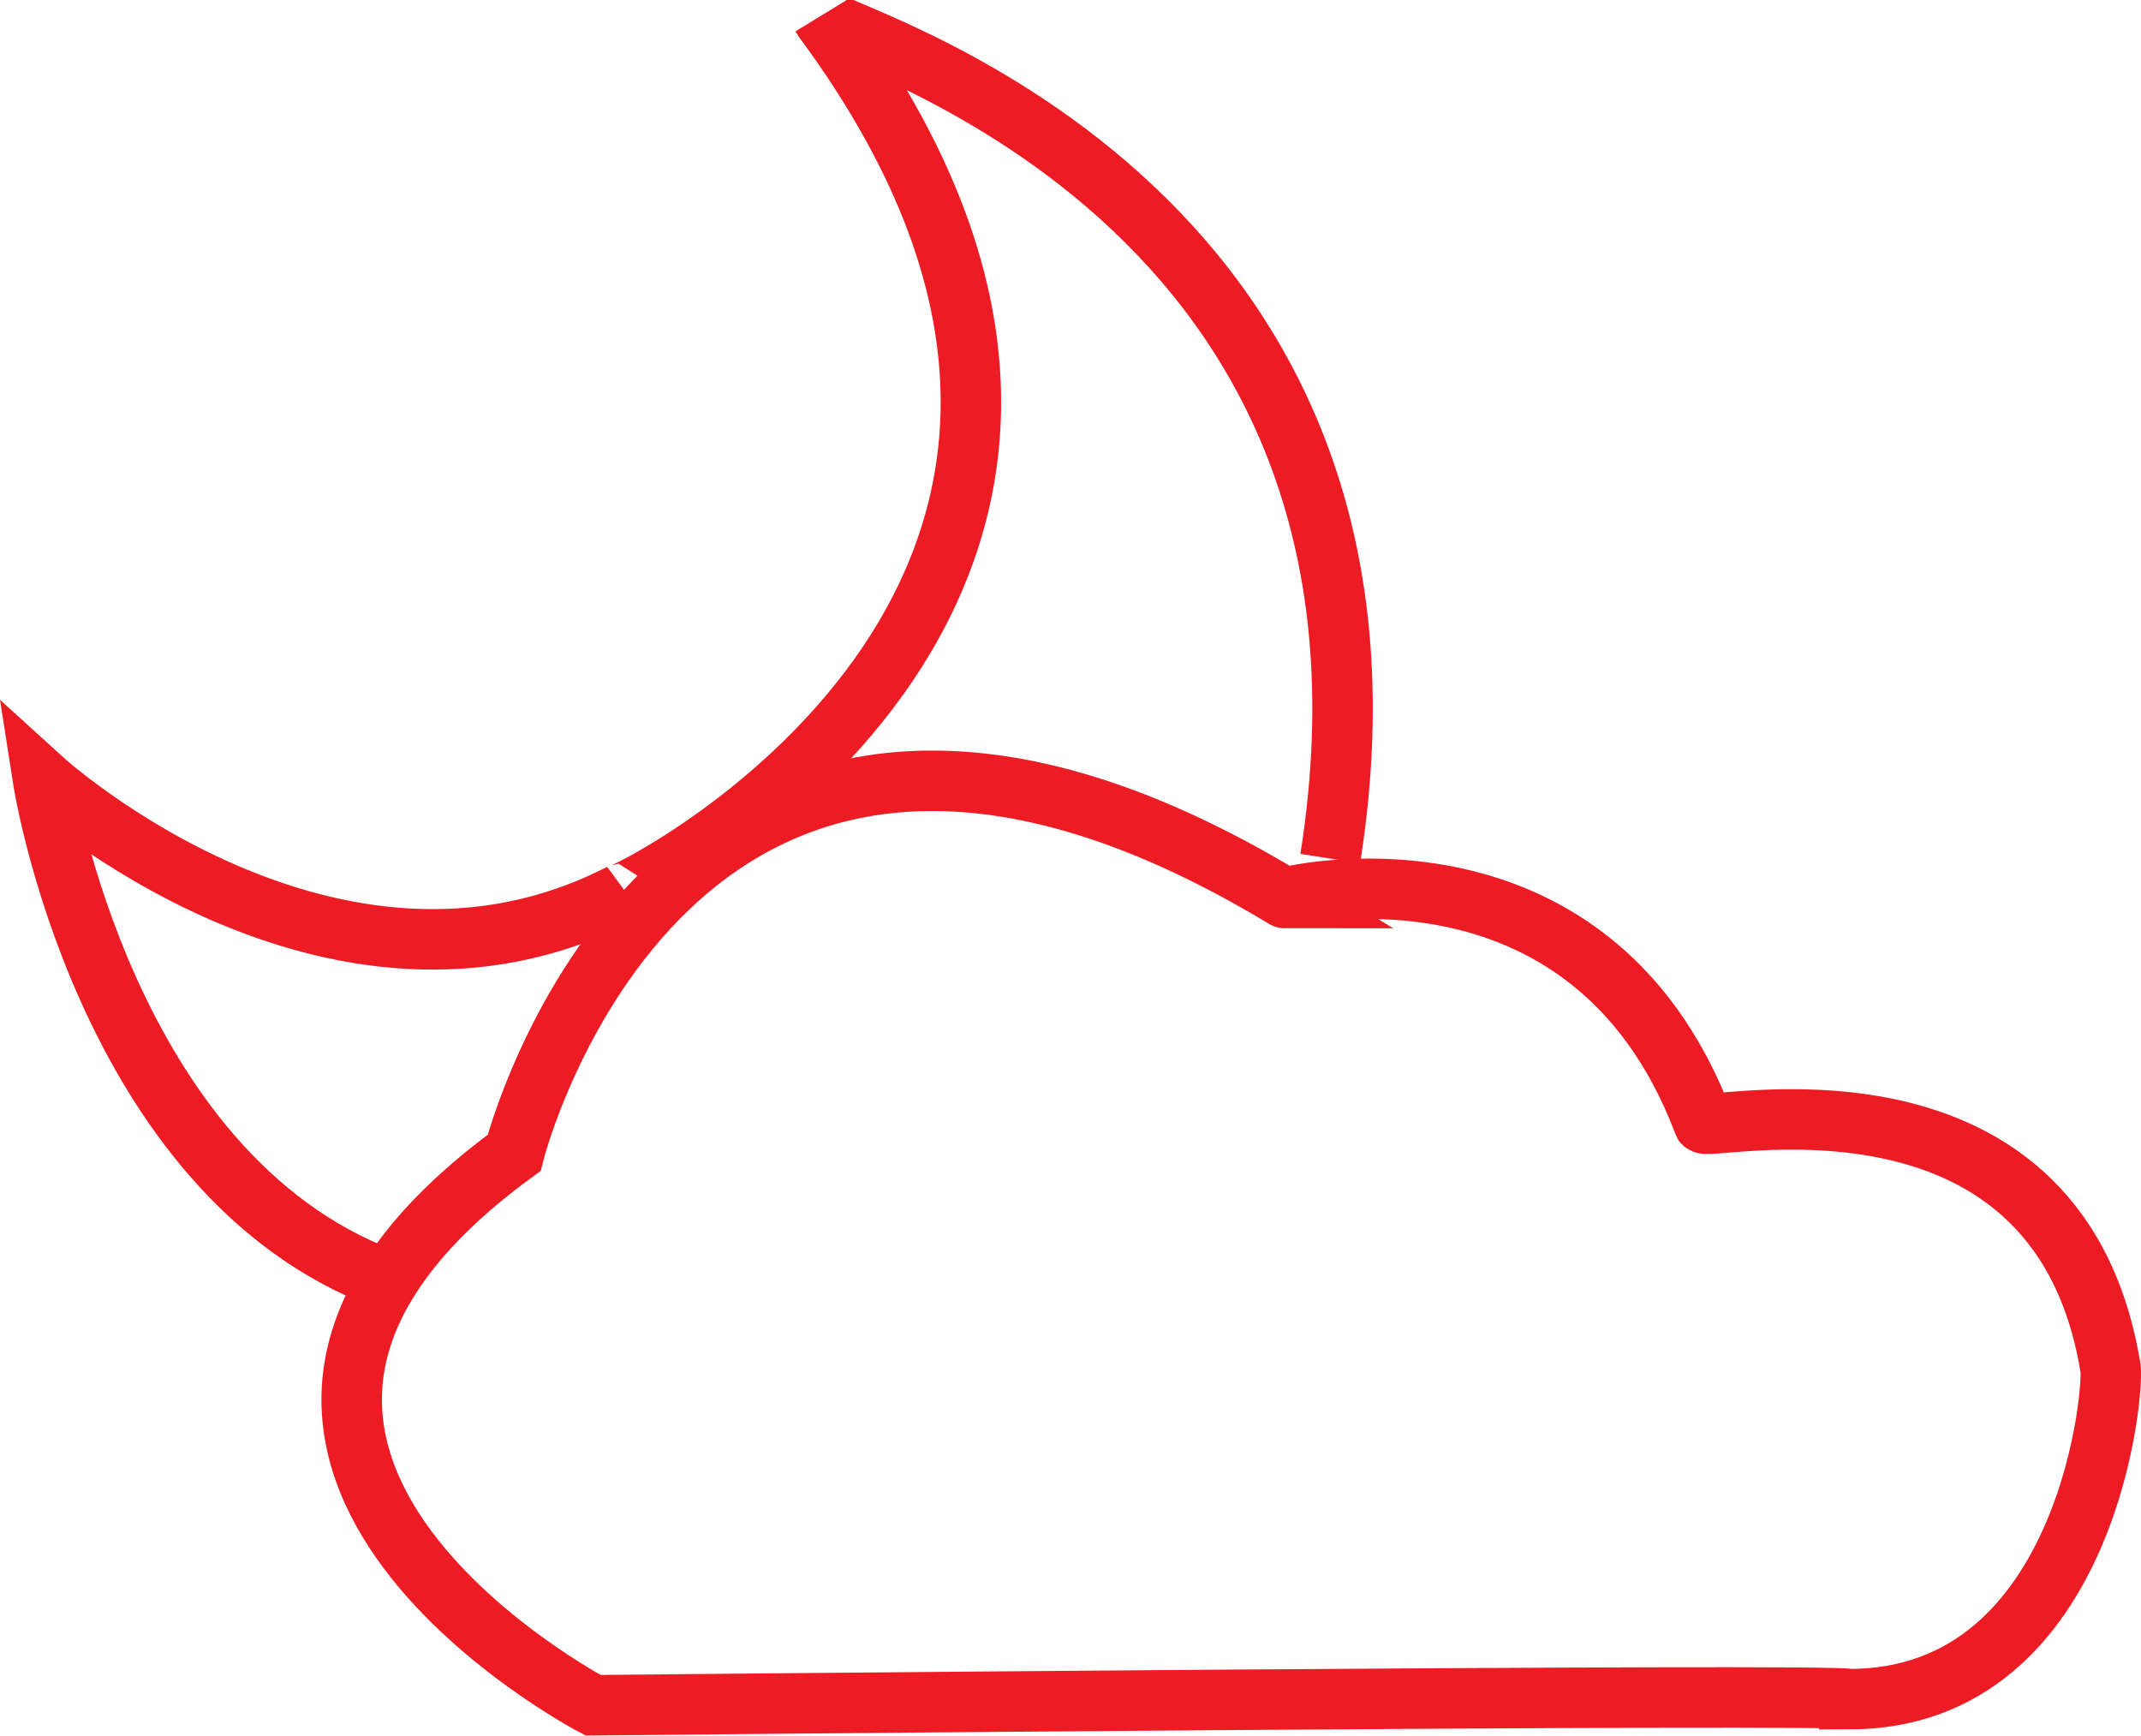
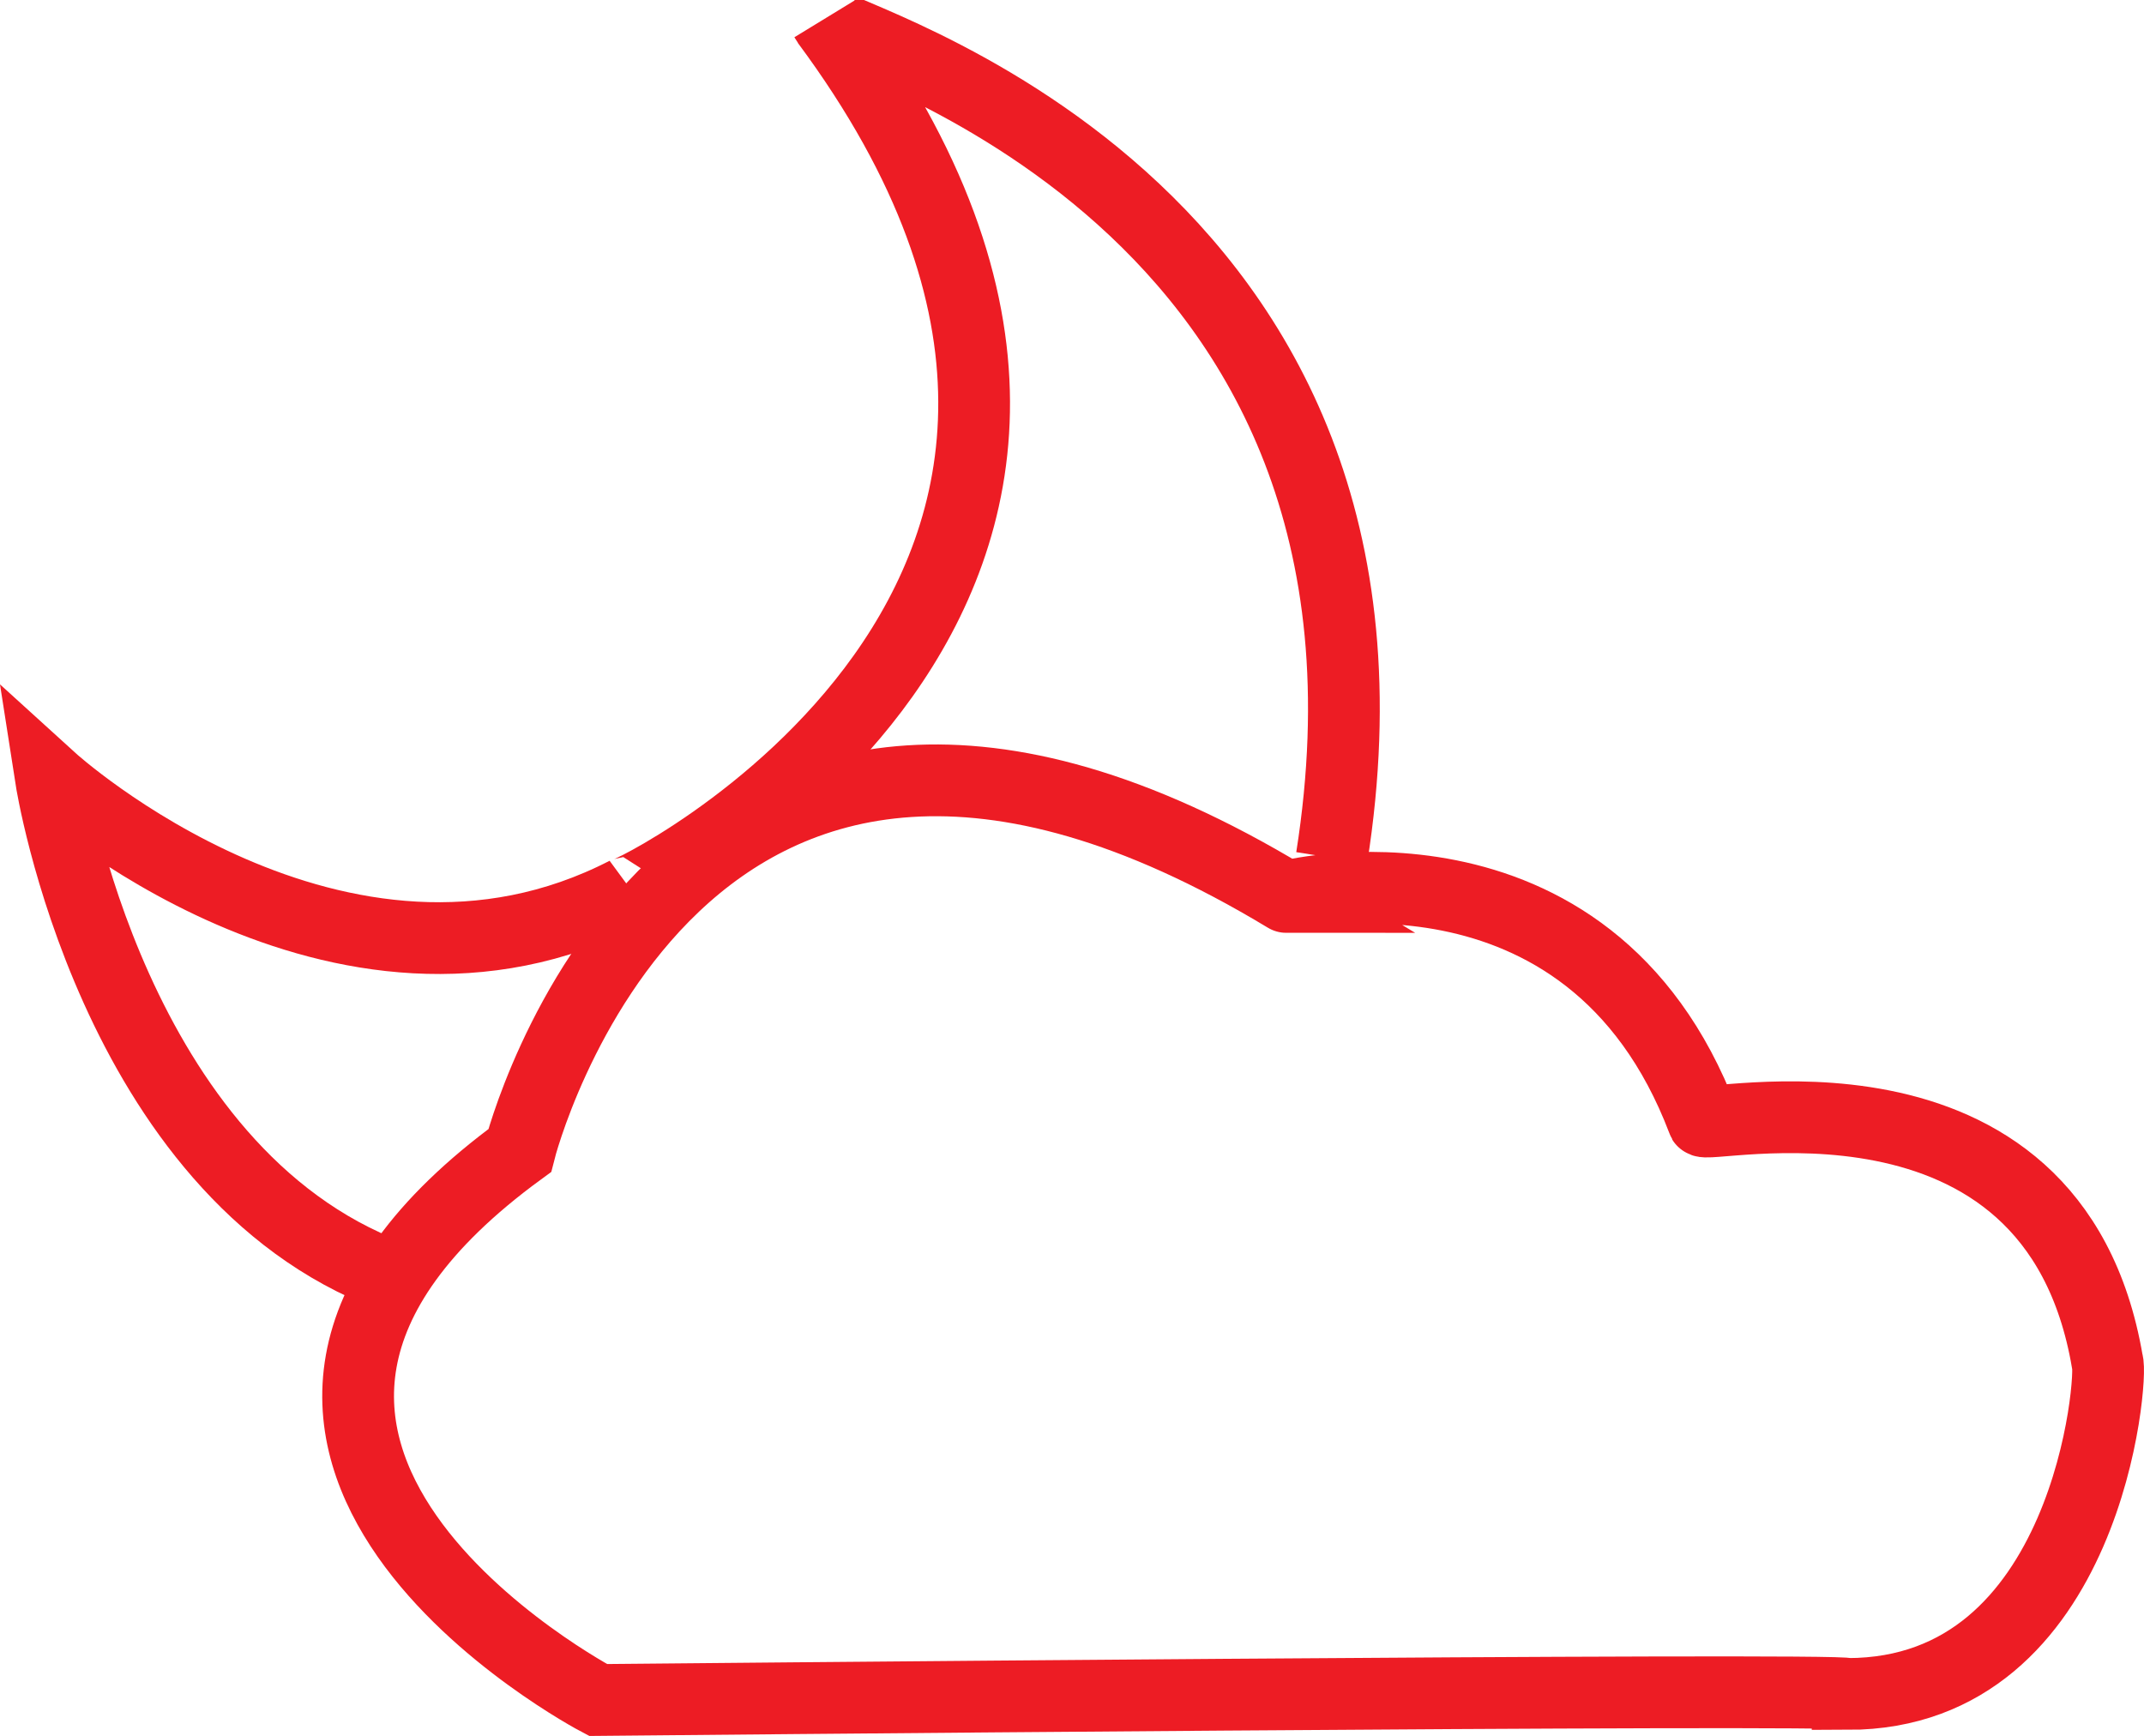
- <svg xmlns="http://www.w3.org/2000/svg" version="1.1" id="Layer_1" width="35.408" height="28.7" viewBox="0 0 35.408 28.7" overflow="visible" enable-background="new 0 0 35.408 28.7" xml:space="preserve">
+ <svg xmlns="http://www.w3.org/2000/svg" version="1.1" id="Layer_1" width="89.637" height="72.568" viewBox="0 0 89.637 72.568" overflow="visible" enable-background="new 0 0 89.637 72.568" xml:space="preserve">
  <g>
-     <path fill="none" stroke="#ED1C24" d="M8.502,19.066c0,0,2.606-10.338,12.745-4.215c-0.103,0,5.018-1.305,6.924,3.713   c-0.101,0.201,5.822-1.305,6.725,4.015c0.099,0.2-0.302,5.521-4.316,5.521c0-0.102-20.773,0.1-20.773,0.1   S1.774,23.984,8.502,19.066z" />
-     <path fill="none" stroke="#ED1C24" d="M22,14.199c1.739-11.006-8.255-13.613-8.397-13.901c7.098,9.558-3.476,14.626-3.333,14.481   c-4.778,2.463-9.558-1.883-9.558-1.883s1.014,6.518,5.648,8.255" />
+     <path fill="none" stroke="#ED1C24" stroke-width="3" d="M21.727,48.098c0,0,6.556-26,32.053-10.603   c-0.256,0,12.617-3.277,17.414,9.339c-0.256,0.504,14.64-3.277,16.911,10.099c0.247,0.504-0.76,13.88-10.858,13.88   c0-0.252-52.242,0.252-52.242,0.252S4.808,60.467,21.727,48.098z" />
+     <path fill="none" stroke="#ED1C24" stroke-width="3" d="M55.676,35.856c4.37-27.679-20.76-34.234-21.119-34.962   c17.849,24.038-8.741,36.785-8.383,36.422C14.155,43.51,2.136,32.579,2.136,32.579s2.552,16.39,14.205,20.76" />
  </g>
</svg>
